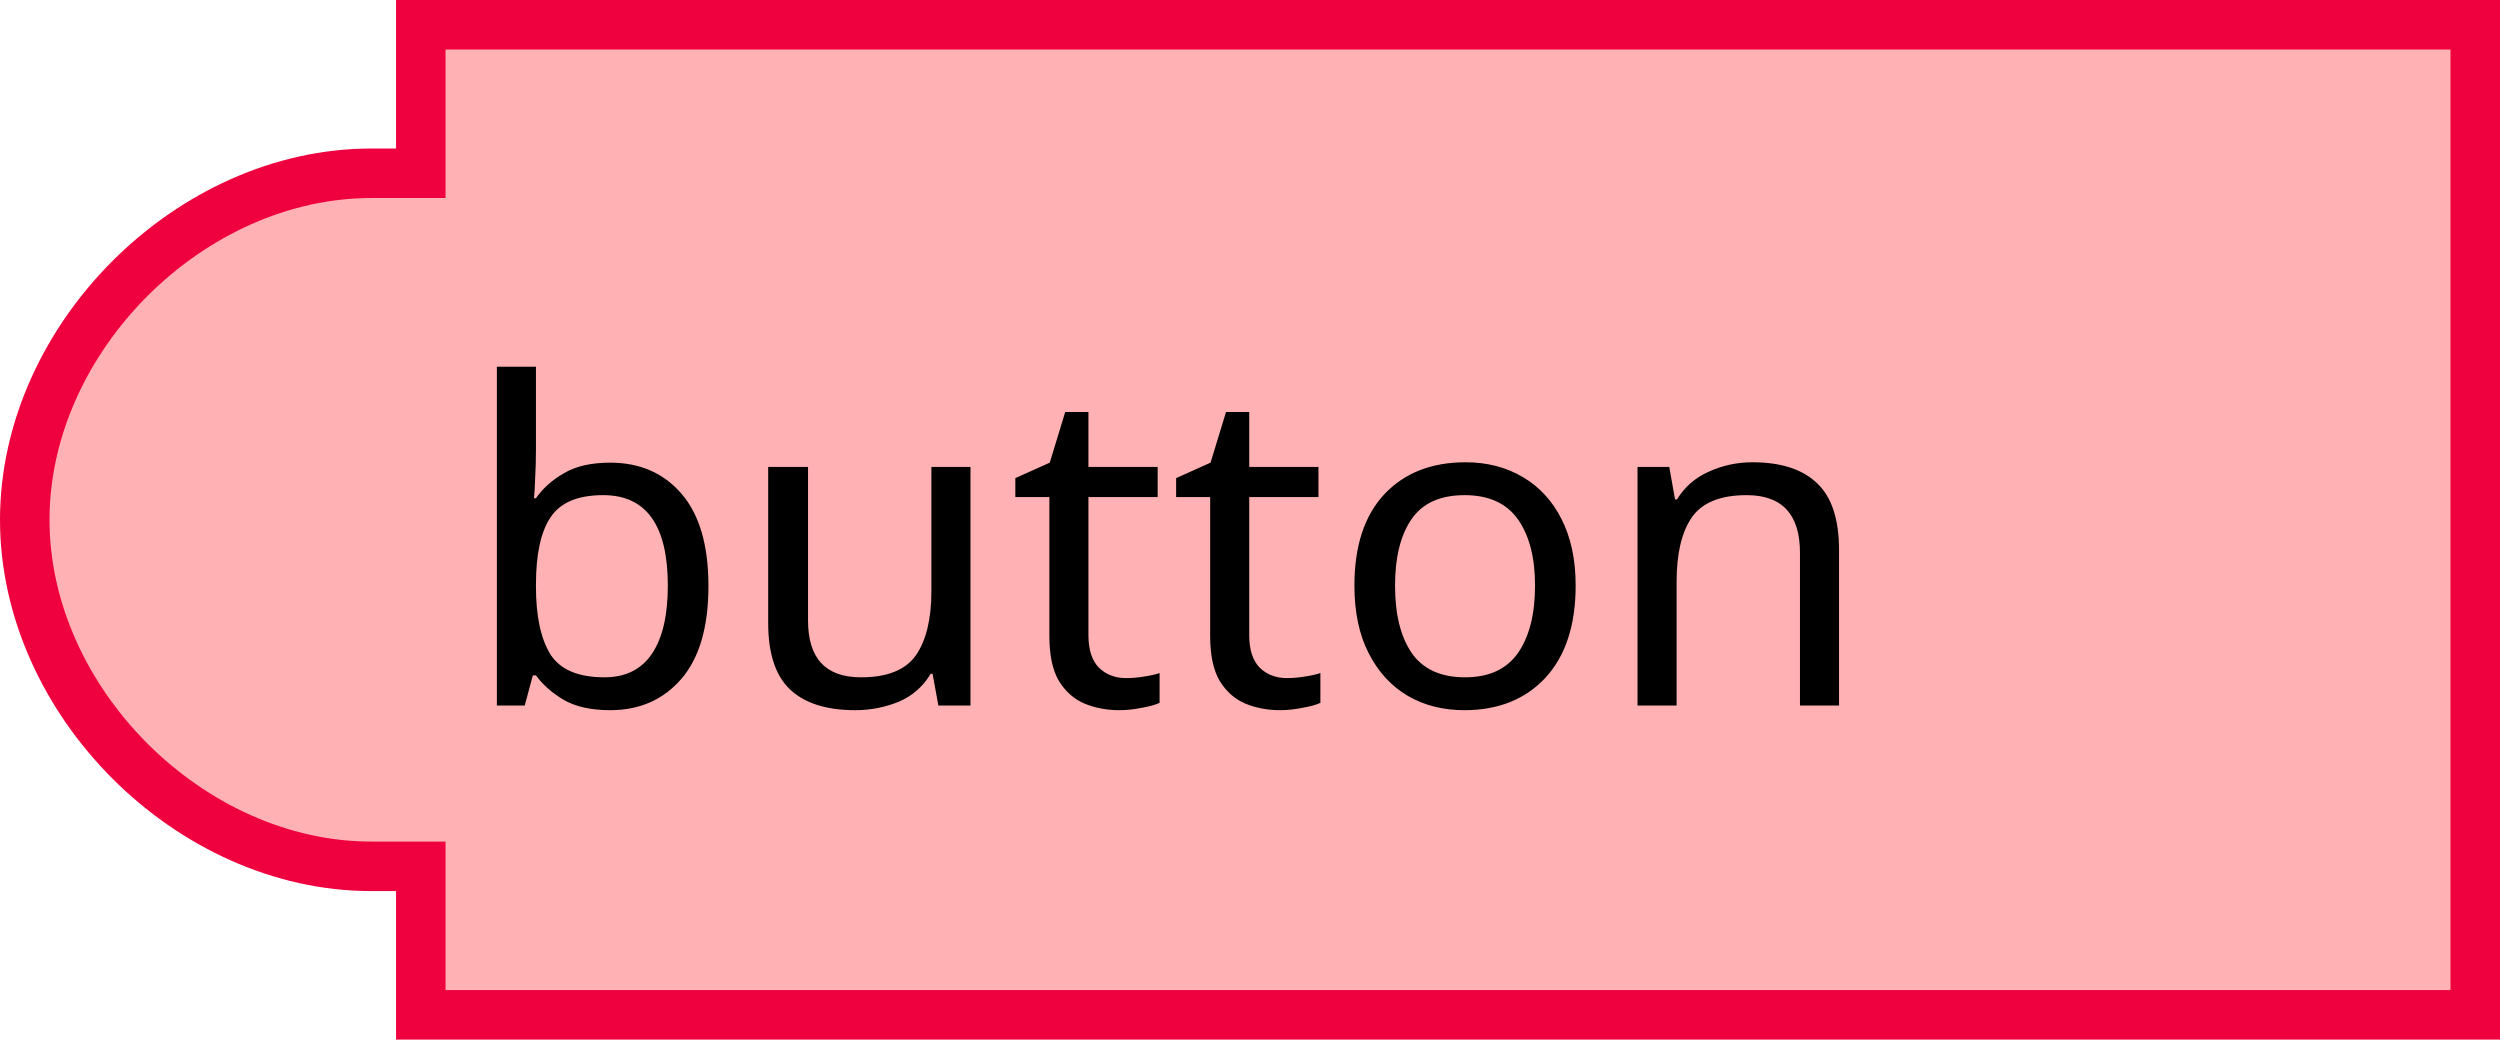
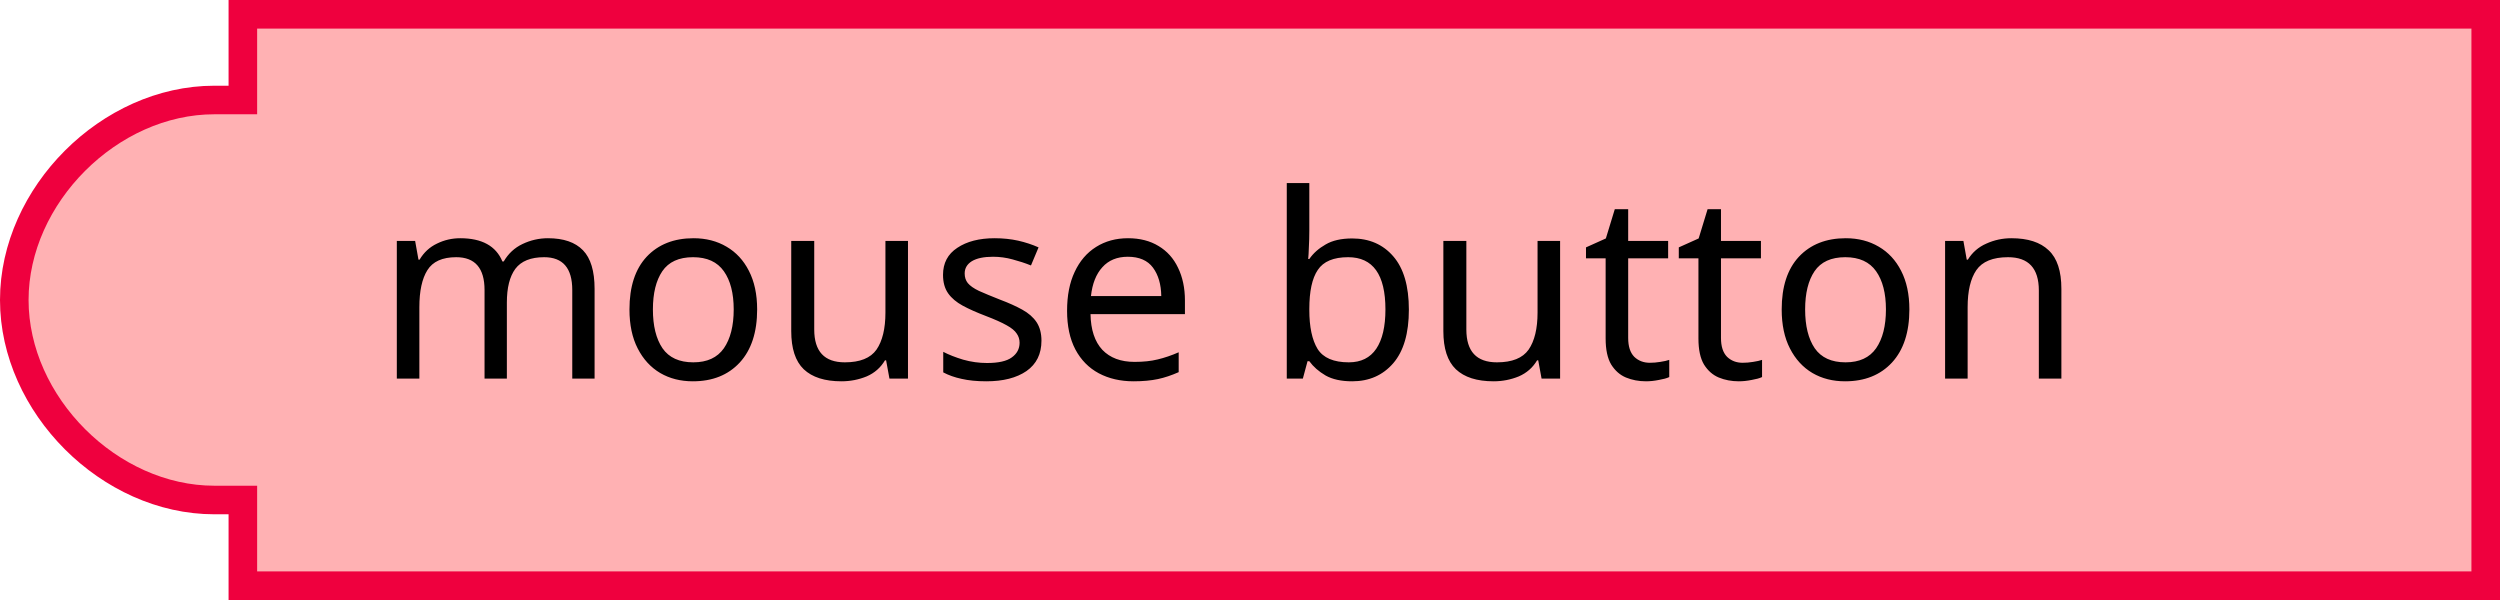
- <svg xmlns="http://www.w3.org/2000/svg" version="1.1" width="101" height="42" id="svg2">
+ <svg xmlns="http://www.w3.org/2000/svg" version="1.1" width="175" height="42" id="svg2">
  <defs id="defs10" />
-   <g transform="matrix(2,0,0,2,0,4)" id="g4" style="fill:#ff0066;fill-opacity:1;stroke:#ef003e;stroke-opacity:1">
-     <path d="m 0.5,8.5 c 0,-3.665 3.335,-7 7,-7 l 1,0 0,-3 41.5,0 0,20 -41.5,0 0,-3 -1,0 c -3.665,0 -7,-3.335 -7,-7 z" id="path6" style="fill:#ffb1b3;fill-opacity:1;stroke:#ef003e;stroke-width:1;stroke-linecap:round;stroke-opacity:1" />
+   <g transform="matrix(2,0,0,2,0,4)" id="g4" style="fill:#ffb1b3;fill-opacity:1;stroke:#ef003e;stroke-opacity:1">
+     <path d="m 0.5,8.5 c 0,-3.665 3.335,-7 7,-7 l 1,0 0,-3 78.5,0 0,20 -78.5,0 0,-3 -1,0 c -3.665,0 -7,-3.335 -7,-7 z" id="path6" style="fill:#ffb1b3;fill-opacity:1;stroke:#ef003e;stroke-width:1;stroke-linecap:round;stroke-opacity:1" />
  </g>
-   <text x="88.229" y="28.504" id="text2989" xml:space="preserve" style="font-size:16px;font-style:normal;font-weight:normal;text-align:end;line-height:125%;letter-spacing:0px;word-spacing:0px;text-anchor:end;fill:#000000;fill-opacity:1;stroke:none;font-family:Sans">
-     <tspan x="88.229" y="28.504" id="tspan2991" style="font-size:18px">button</tspan>
+   <text x="158.229" y="26.504" id="text2989" xml:space="preserve" style="font-size:16px;font-style:normal;font-weight:normal;text-align:end;line-height:125%;letter-spacing:0px;word-spacing:0px;text-anchor:end;fill:#000000;fill-opacity:1;stroke:none;font-family:Sans">
+     <tspan x="158.229" y="26.504" id="tspan2991" style="font-size:18px">mouse button</tspan>
  </text>
</svg>
